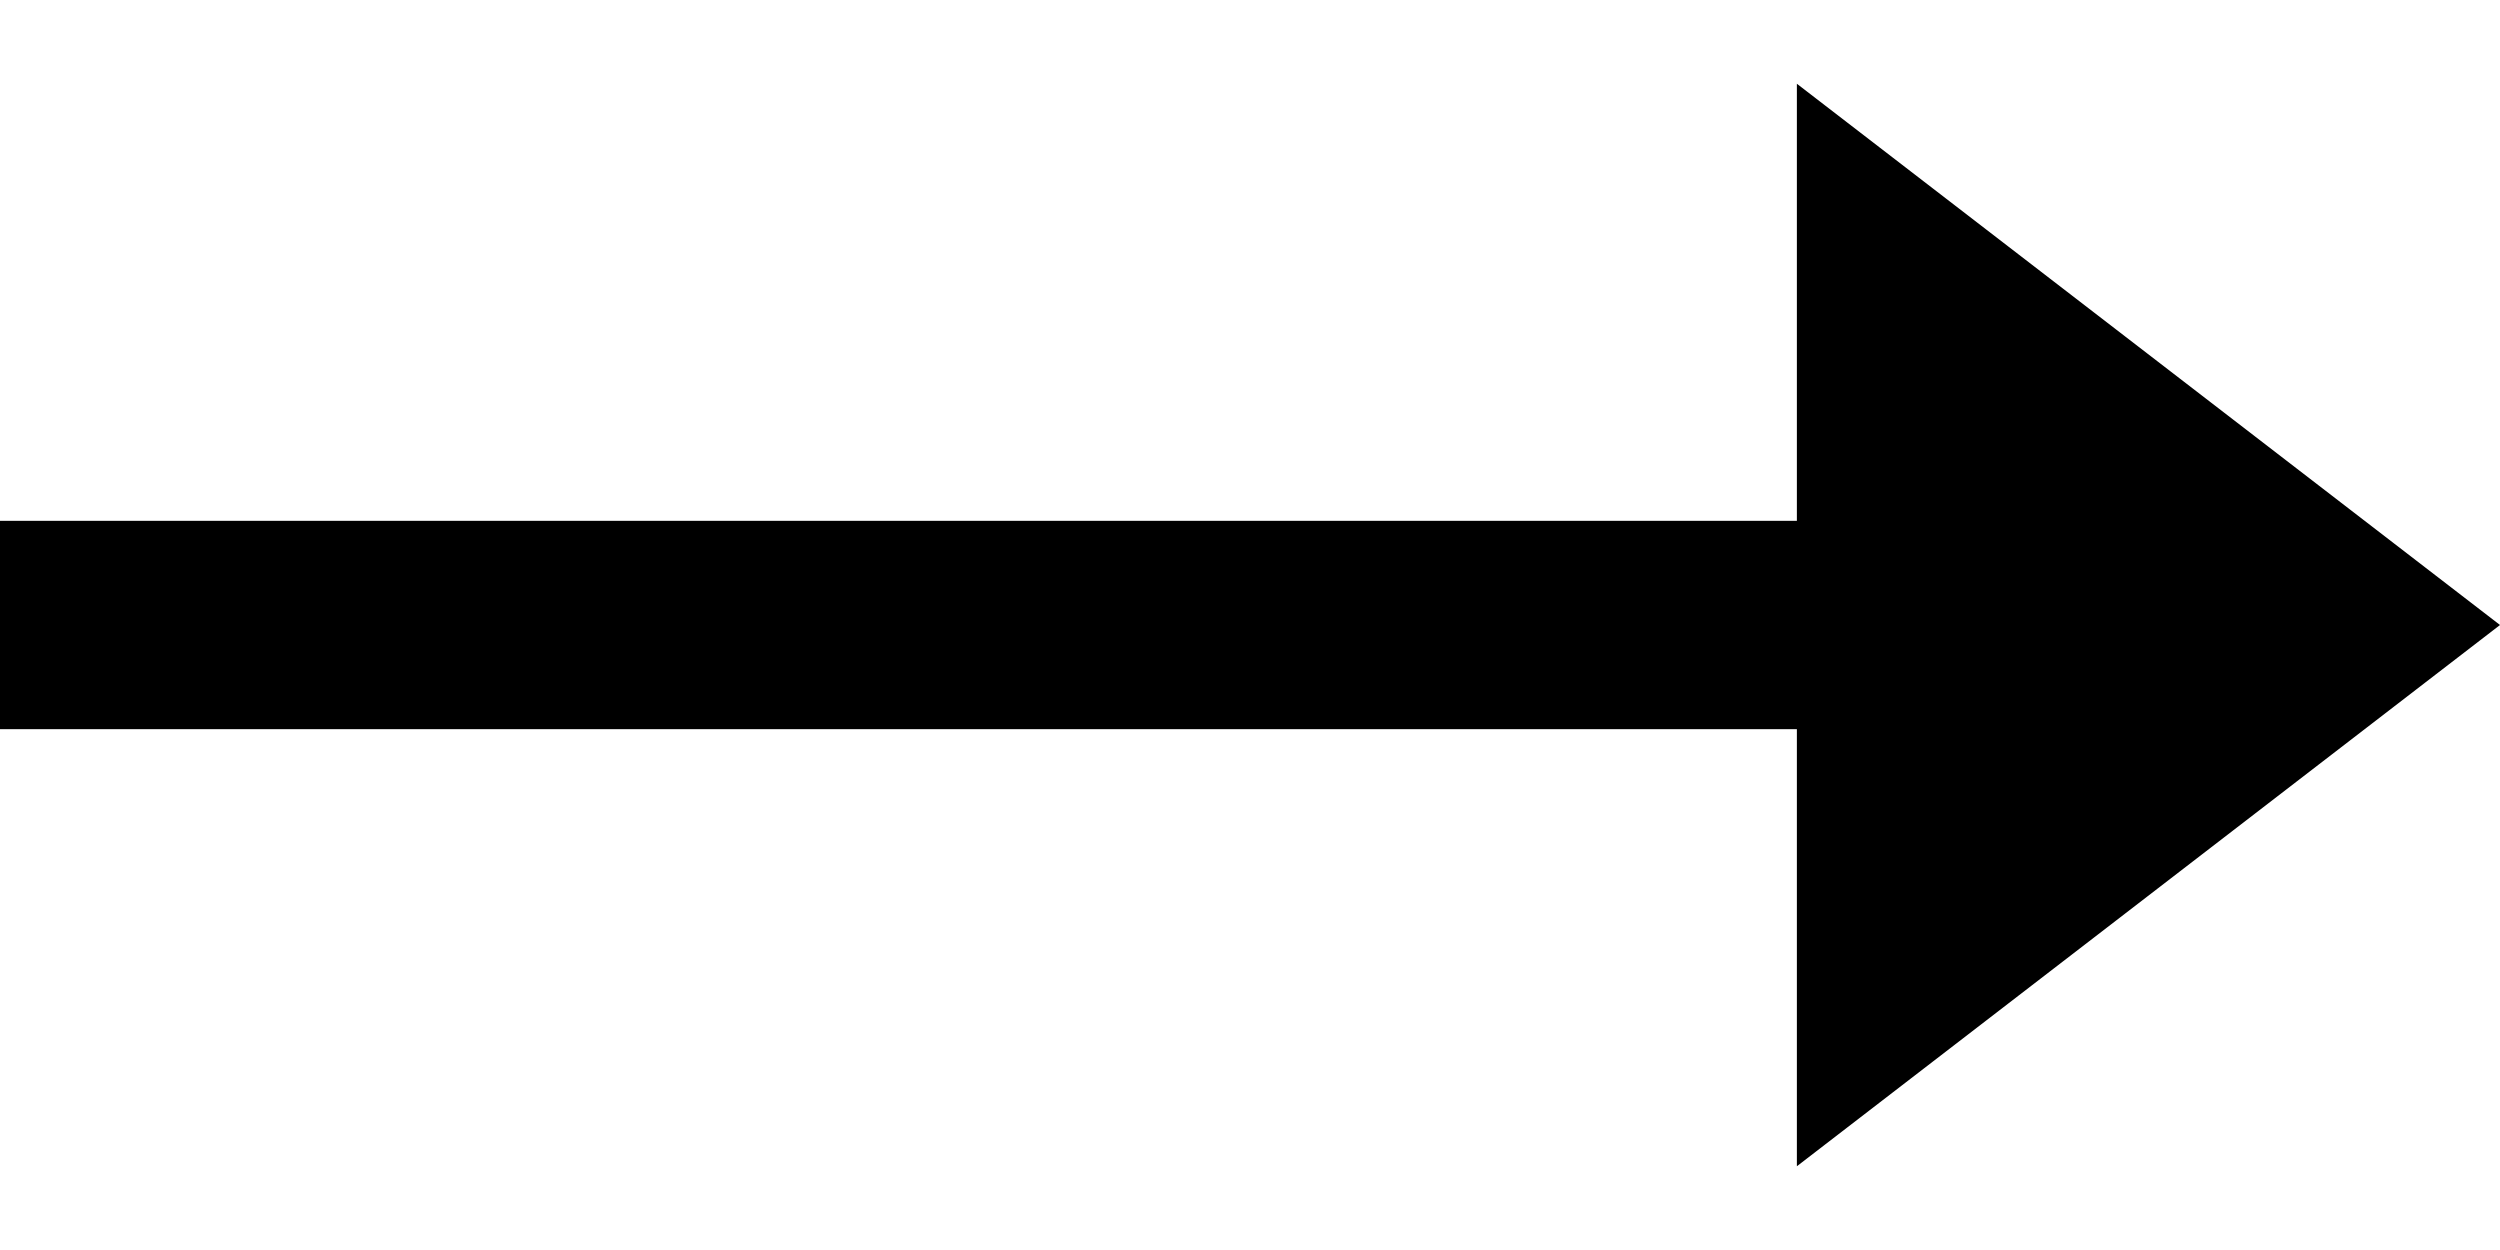
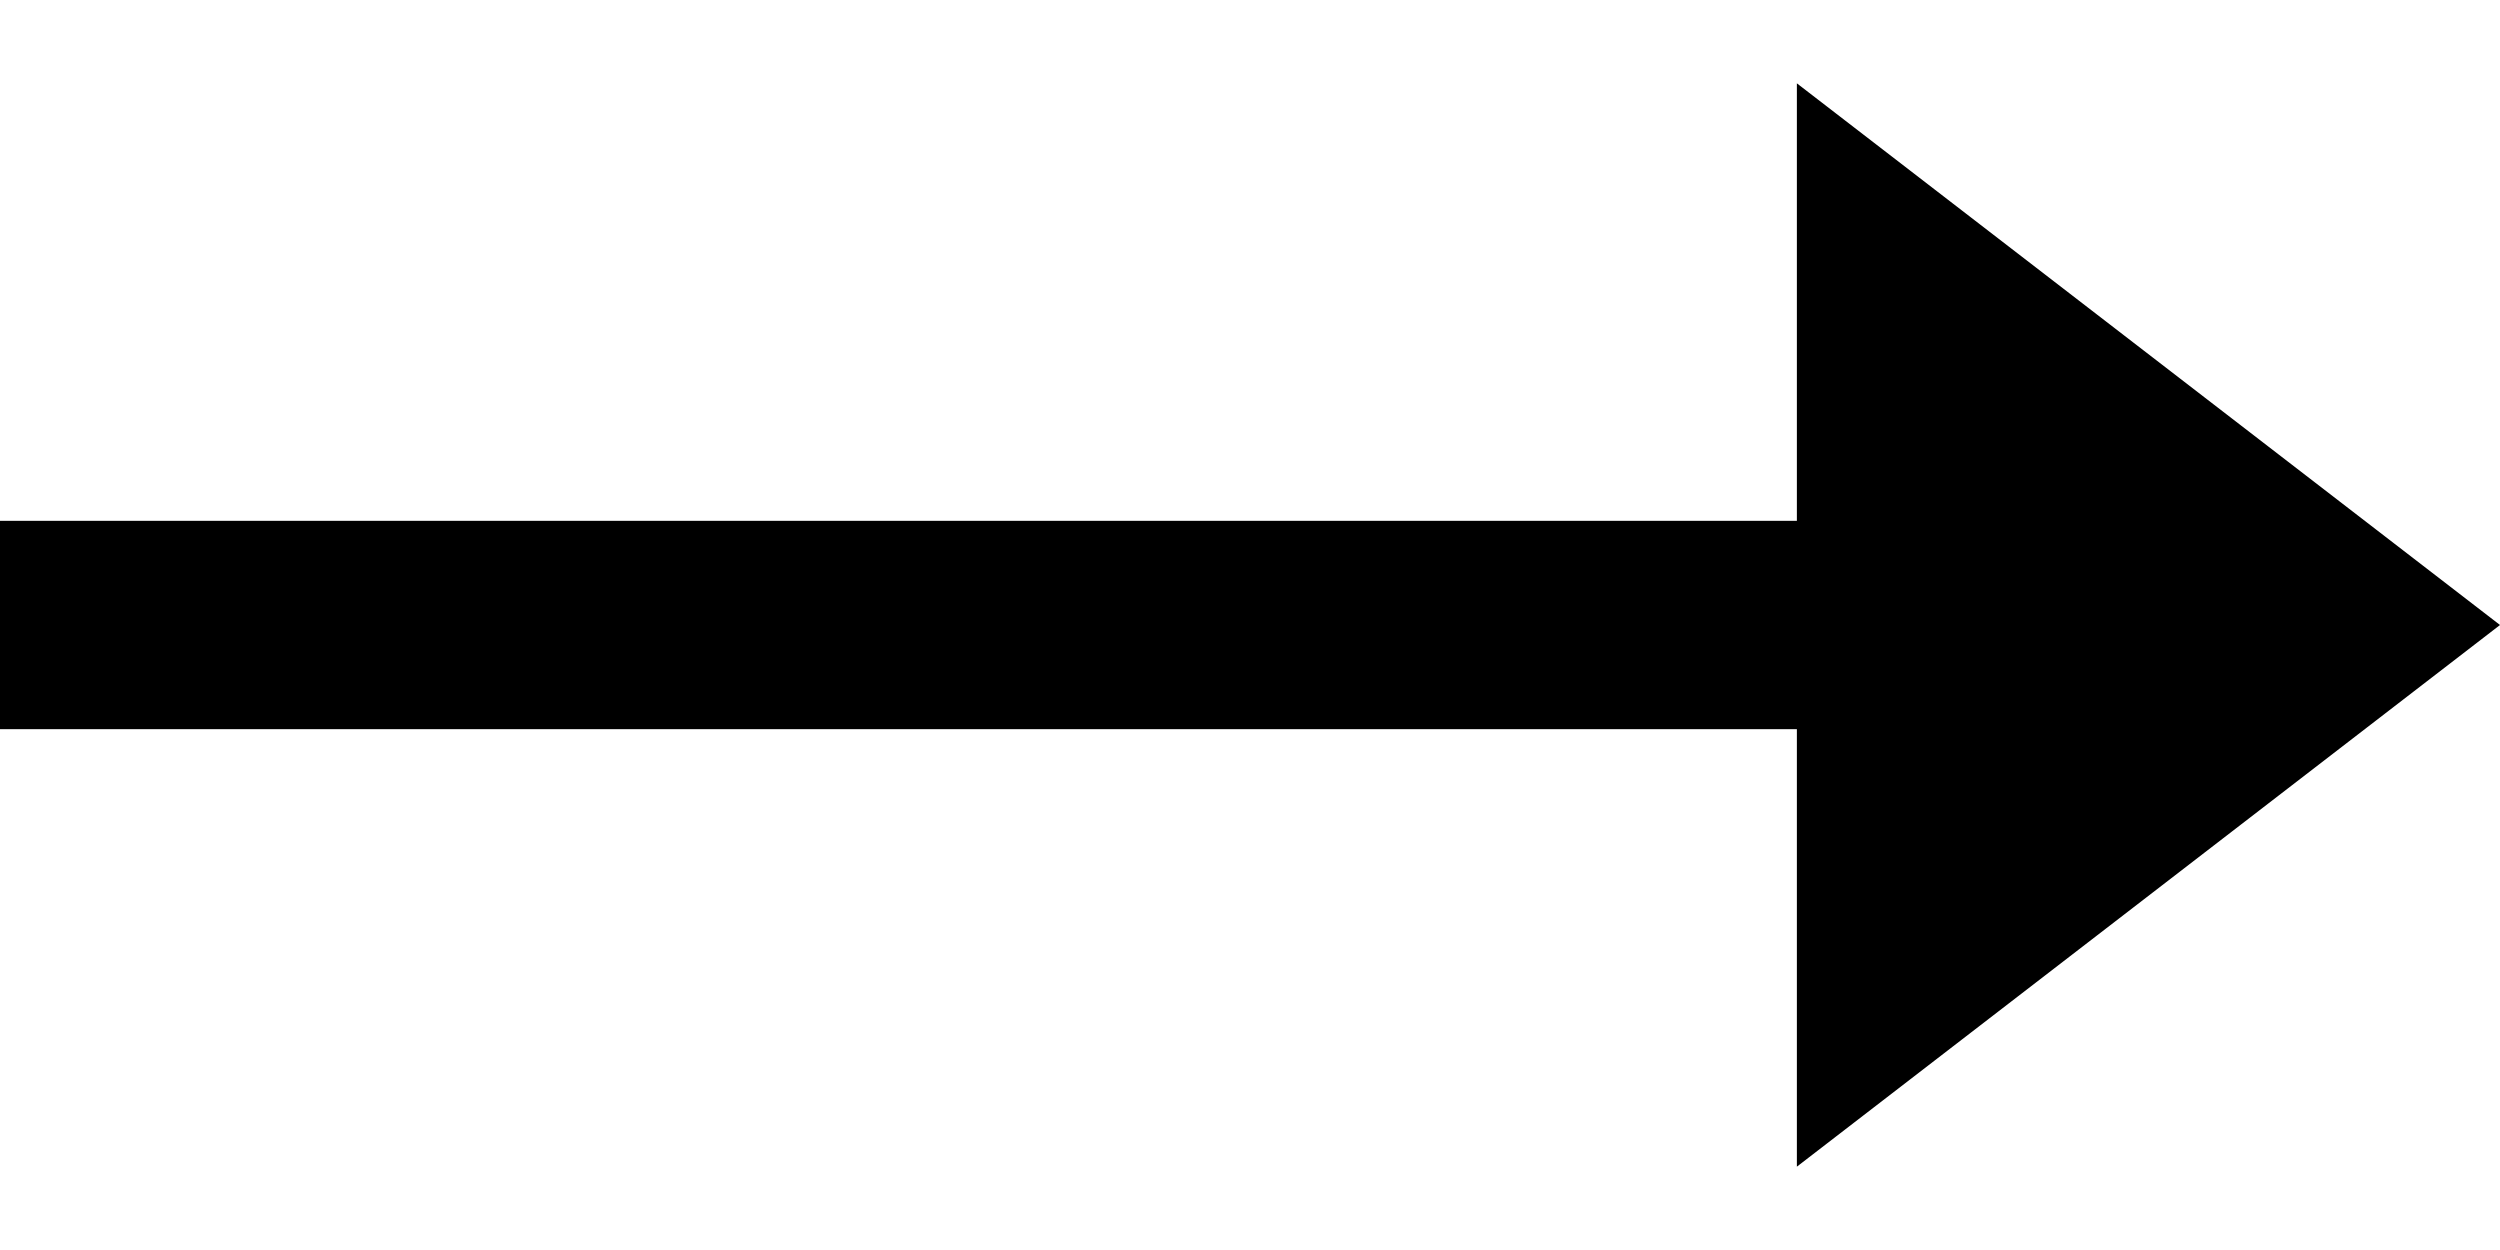
<svg xmlns="http://www.w3.org/2000/svg" width="24" height="12" viewBox="0 0 24 12" fill="none">
-   <line y1="6" x2="18" y2="6" stroke="black" stroke-width="2" />
-   <path d="M24 6L17.25 11.196L17.25 0.804L24 6Z" fill="black" />
+   <path stroke="#000" stroke-width="2" d="M0 6h18" />
+   <path d="m24 6-6.75 5.2V.8L24 6Z" fill="#000" />
</svg>
